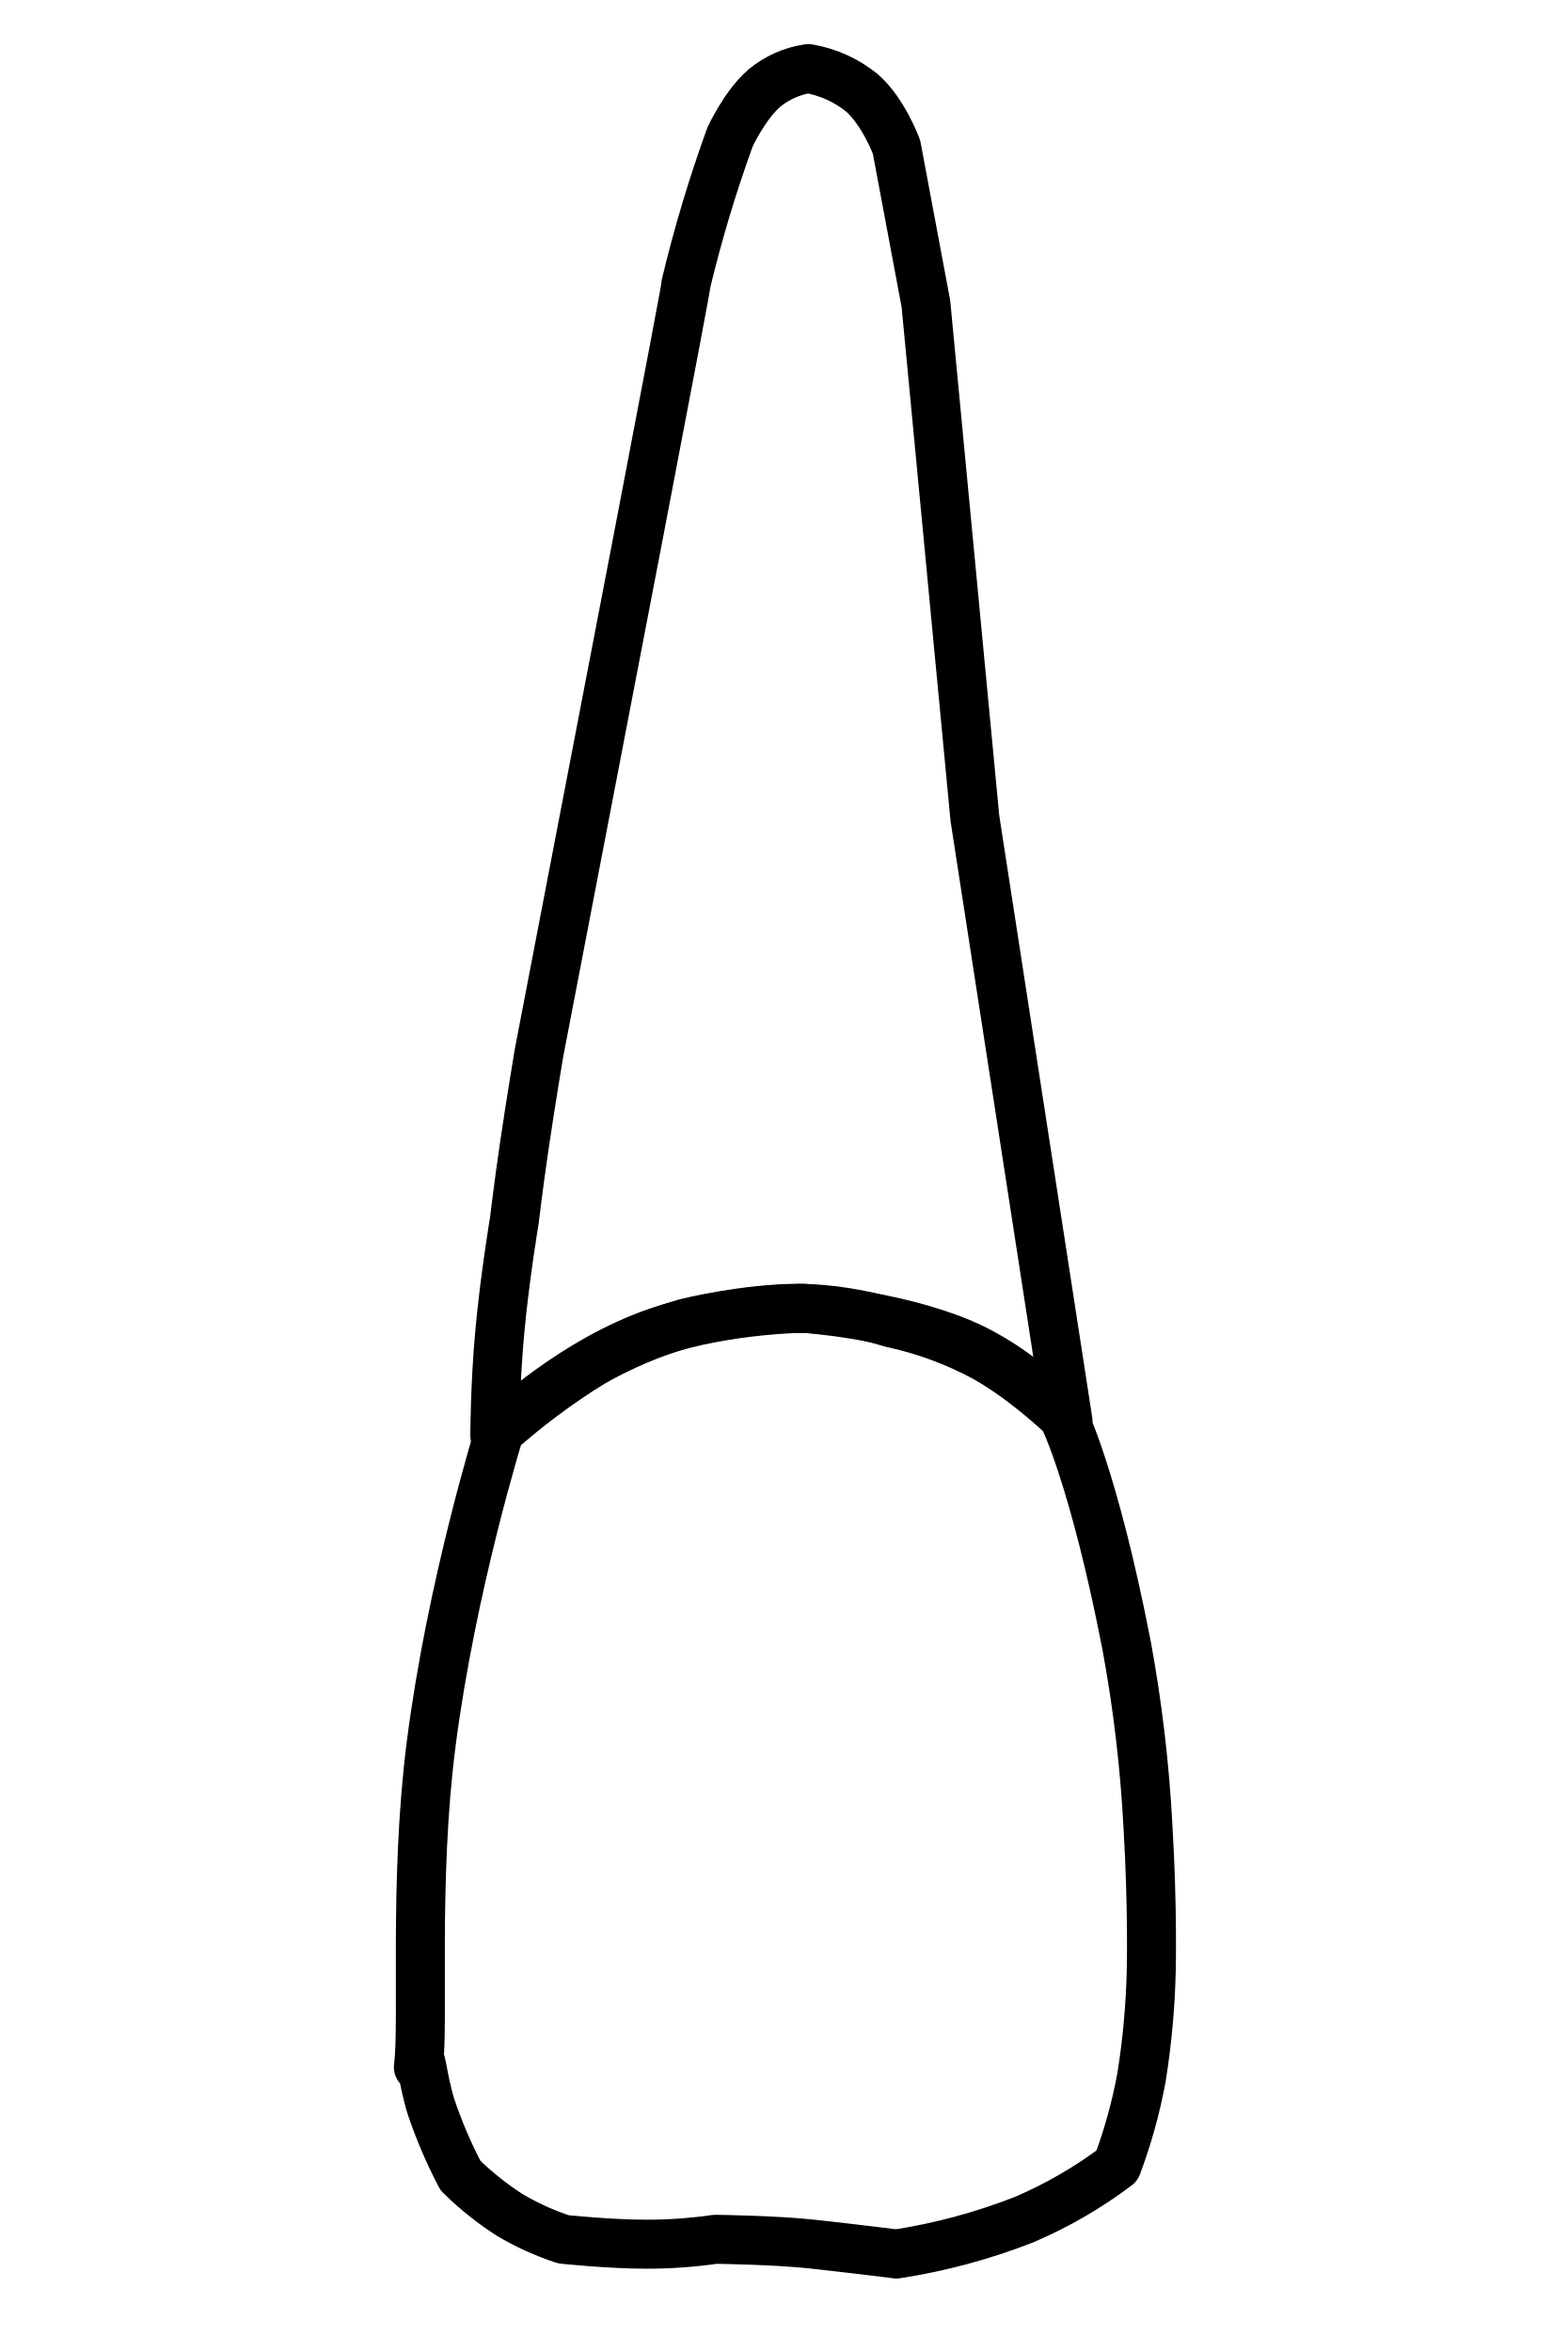
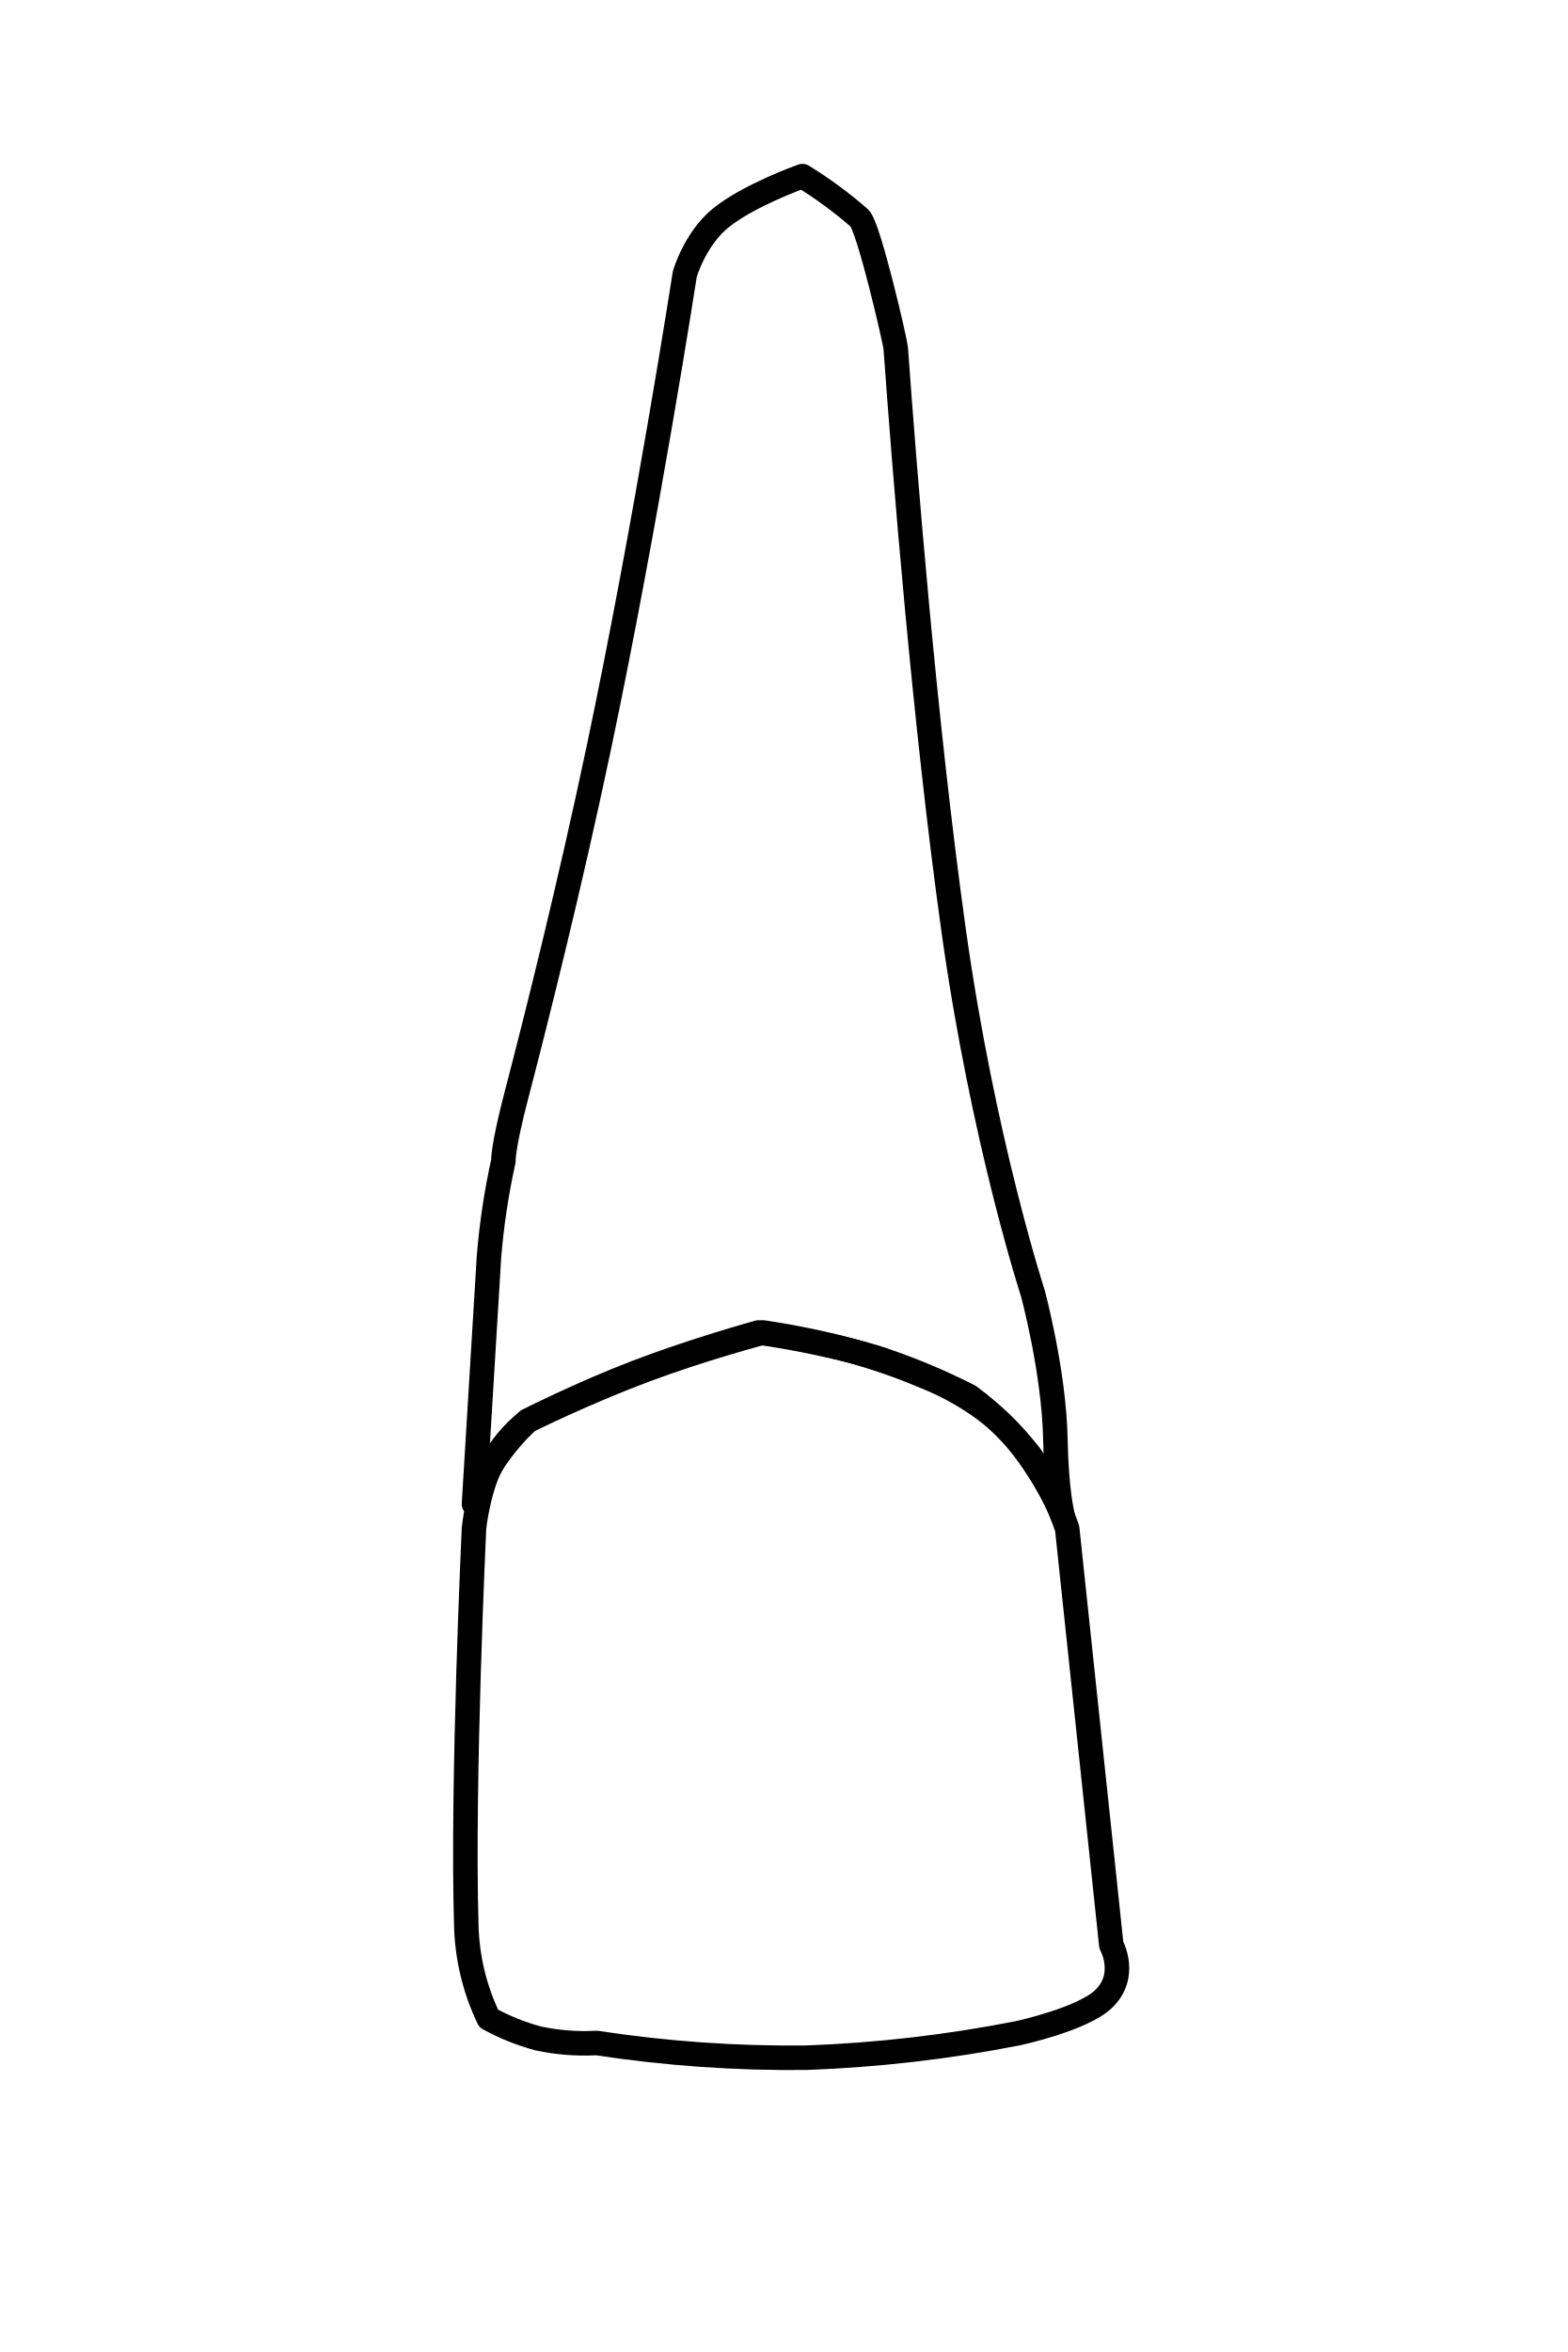
- <svg xmlns="http://www.w3.org/2000/svg" id="t-1-2" width="320" height="480" viewBox="0 0 320 480">
+ <svg xmlns="http://www.w3.org/2000/svg" id="t-2-1" width="320" height="480" viewBox="0 0 320 480">
  <defs>
    <style>
      .cls-1 {
-         stroke:#000;
-         fill:none;
+         fill: none;
+         stroke: #000;
        stroke-linecap: round;
        stroke-linejoin: round;
-         stroke-width: 10px;
+         stroke-width: 5px;
        fill-rule: evenodd;
      }
    </style>
  </defs>
-   <path id="t-1-2-b" class="cls-1" d="M102,292s-9.86,31.611-14,64c-3.578,27.99-1.409,56.554-2.6,65.865,0.513-4.015.614,1.744,2.6,8.135a95.11,95.11,0,0,0,6,14,62.374,62.374,0,0,0,10,8,55.009,55.009,0,0,0,11,5s9.277,1,17,1a98.3,98.3,0,0,0,14-1s12.288,0.143,20,1c9.99,1.11,17,2,17,2a122.837,122.837,0,0,0,26-7,90.371,90.371,0,0,0,19-11,106,106,0,0,0,5-18,161.685,161.685,0,0,0,2-22s0.313-12.674-.678-29.323A287.172,287.172,0,0,0,230,336c-6.749-34.754-13-47-13-47s-8.734-9.909-21-15c-14.1-5.855-32-7-32-7s-18.5.152-33,6C114.617,279.606,102,292,102,292Z" />
-   <path id="t-1-2-t" class="cls-1" d="M165,14a18.212,18.212,0,0,0-9,4c-4.057,3.549-7,10-7,10a278.692,278.692,0,0,0-9,30c1.563-6.774-20,105-20,105l-10,52s-1.676,10-3,19c-1.166,7.928-2,15-2,15s-1.983,11.818-3,23c-0.983,10.811-1,21-1,21a135.161,135.161,0,0,1,20-15,88.471,88.471,0,0,1,19-8s12.08-3,23-3a67.348,67.348,0,0,1,19,3,71.817,71.817,0,0,1,19,7c8.723,4.846,17,13,17,13L199,167,189,62l-6-32s-2.6-7.089-7-11A23.663,23.663,0,0,0,165,14Z" />
+   <path id="t-3-1-t" class="cls-1" d="M99.754,411.937a46.488,46.488,0,0,1-4.575-19.071c-0.871-29.019,1.573-80.929,1.573-80.929s0.732-7.462,3.474-12.943a28.426,28.426,0,0,1,7.534-9.057s11.546-5.7,23.815-10.3c11.736-4.4,24.218-7.7,24.218-7.7a166.829,166.829,0,0,1,22.862,5.072,130.35,130.35,0,0,1,19.167,7.928,62.887,62.887,0,0,1,12.466,12.118,59.468,59.468,0,0,1,7.548,14.882l9.006,85s3.474,6.238-1.622,11.063c-4.352,4.119-17.391,6.937-17.391,6.937a276.113,276.113,0,0,1-43.3,5.007,264.063,264.063,0,0,1-42.757-3.007,45.146,45.146,0,0,1-11.9-.93A45.2,45.2,0,0,1,99.754,411.937Z" />
+   <path id="t-3-1-b" class="cls-1" d="M96.752,306.937L99.811,256.5a144.447,144.447,0,0,1,2.945-19.564s-0.181-2.534,2.621-13.278c4.307-16.514,10.933-42.973,16.832-70.935,9.777-46.345,17.573-96.786,17.573-96.786s2.035-7.118,7.29-11.415c5.732-4.686,16.726-8.585,16.726-8.585a88.152,88.152,0,0,1,11.617,8.548c1.91,1.718,7.334,25.3,7.424,26.551,1.789,24.924,5.862,76.146,11.789,118.63,6,42.993,16.2,74.271,16.2,74.271s4.322,15.928,4.6,29.8c0.215,10.709,1.405,15.2,1.405,15.2s-4.492-10.489-11.729-17.721c-6.756-6.751-16.29-10.279-16.29-10.279a119.163,119.163,0,0,0-15.546-5.377,177.68,177.68,0,0,0-18.478-3.623s-12.959,3.577-24.817,8.115c-11.657,4.462-22.215,9.885-22.215,9.885a47.373,47.373,0,0,0-6.889,8.094A41.134,41.134,0,0,0,96.752,306.937Z" />
</svg>
